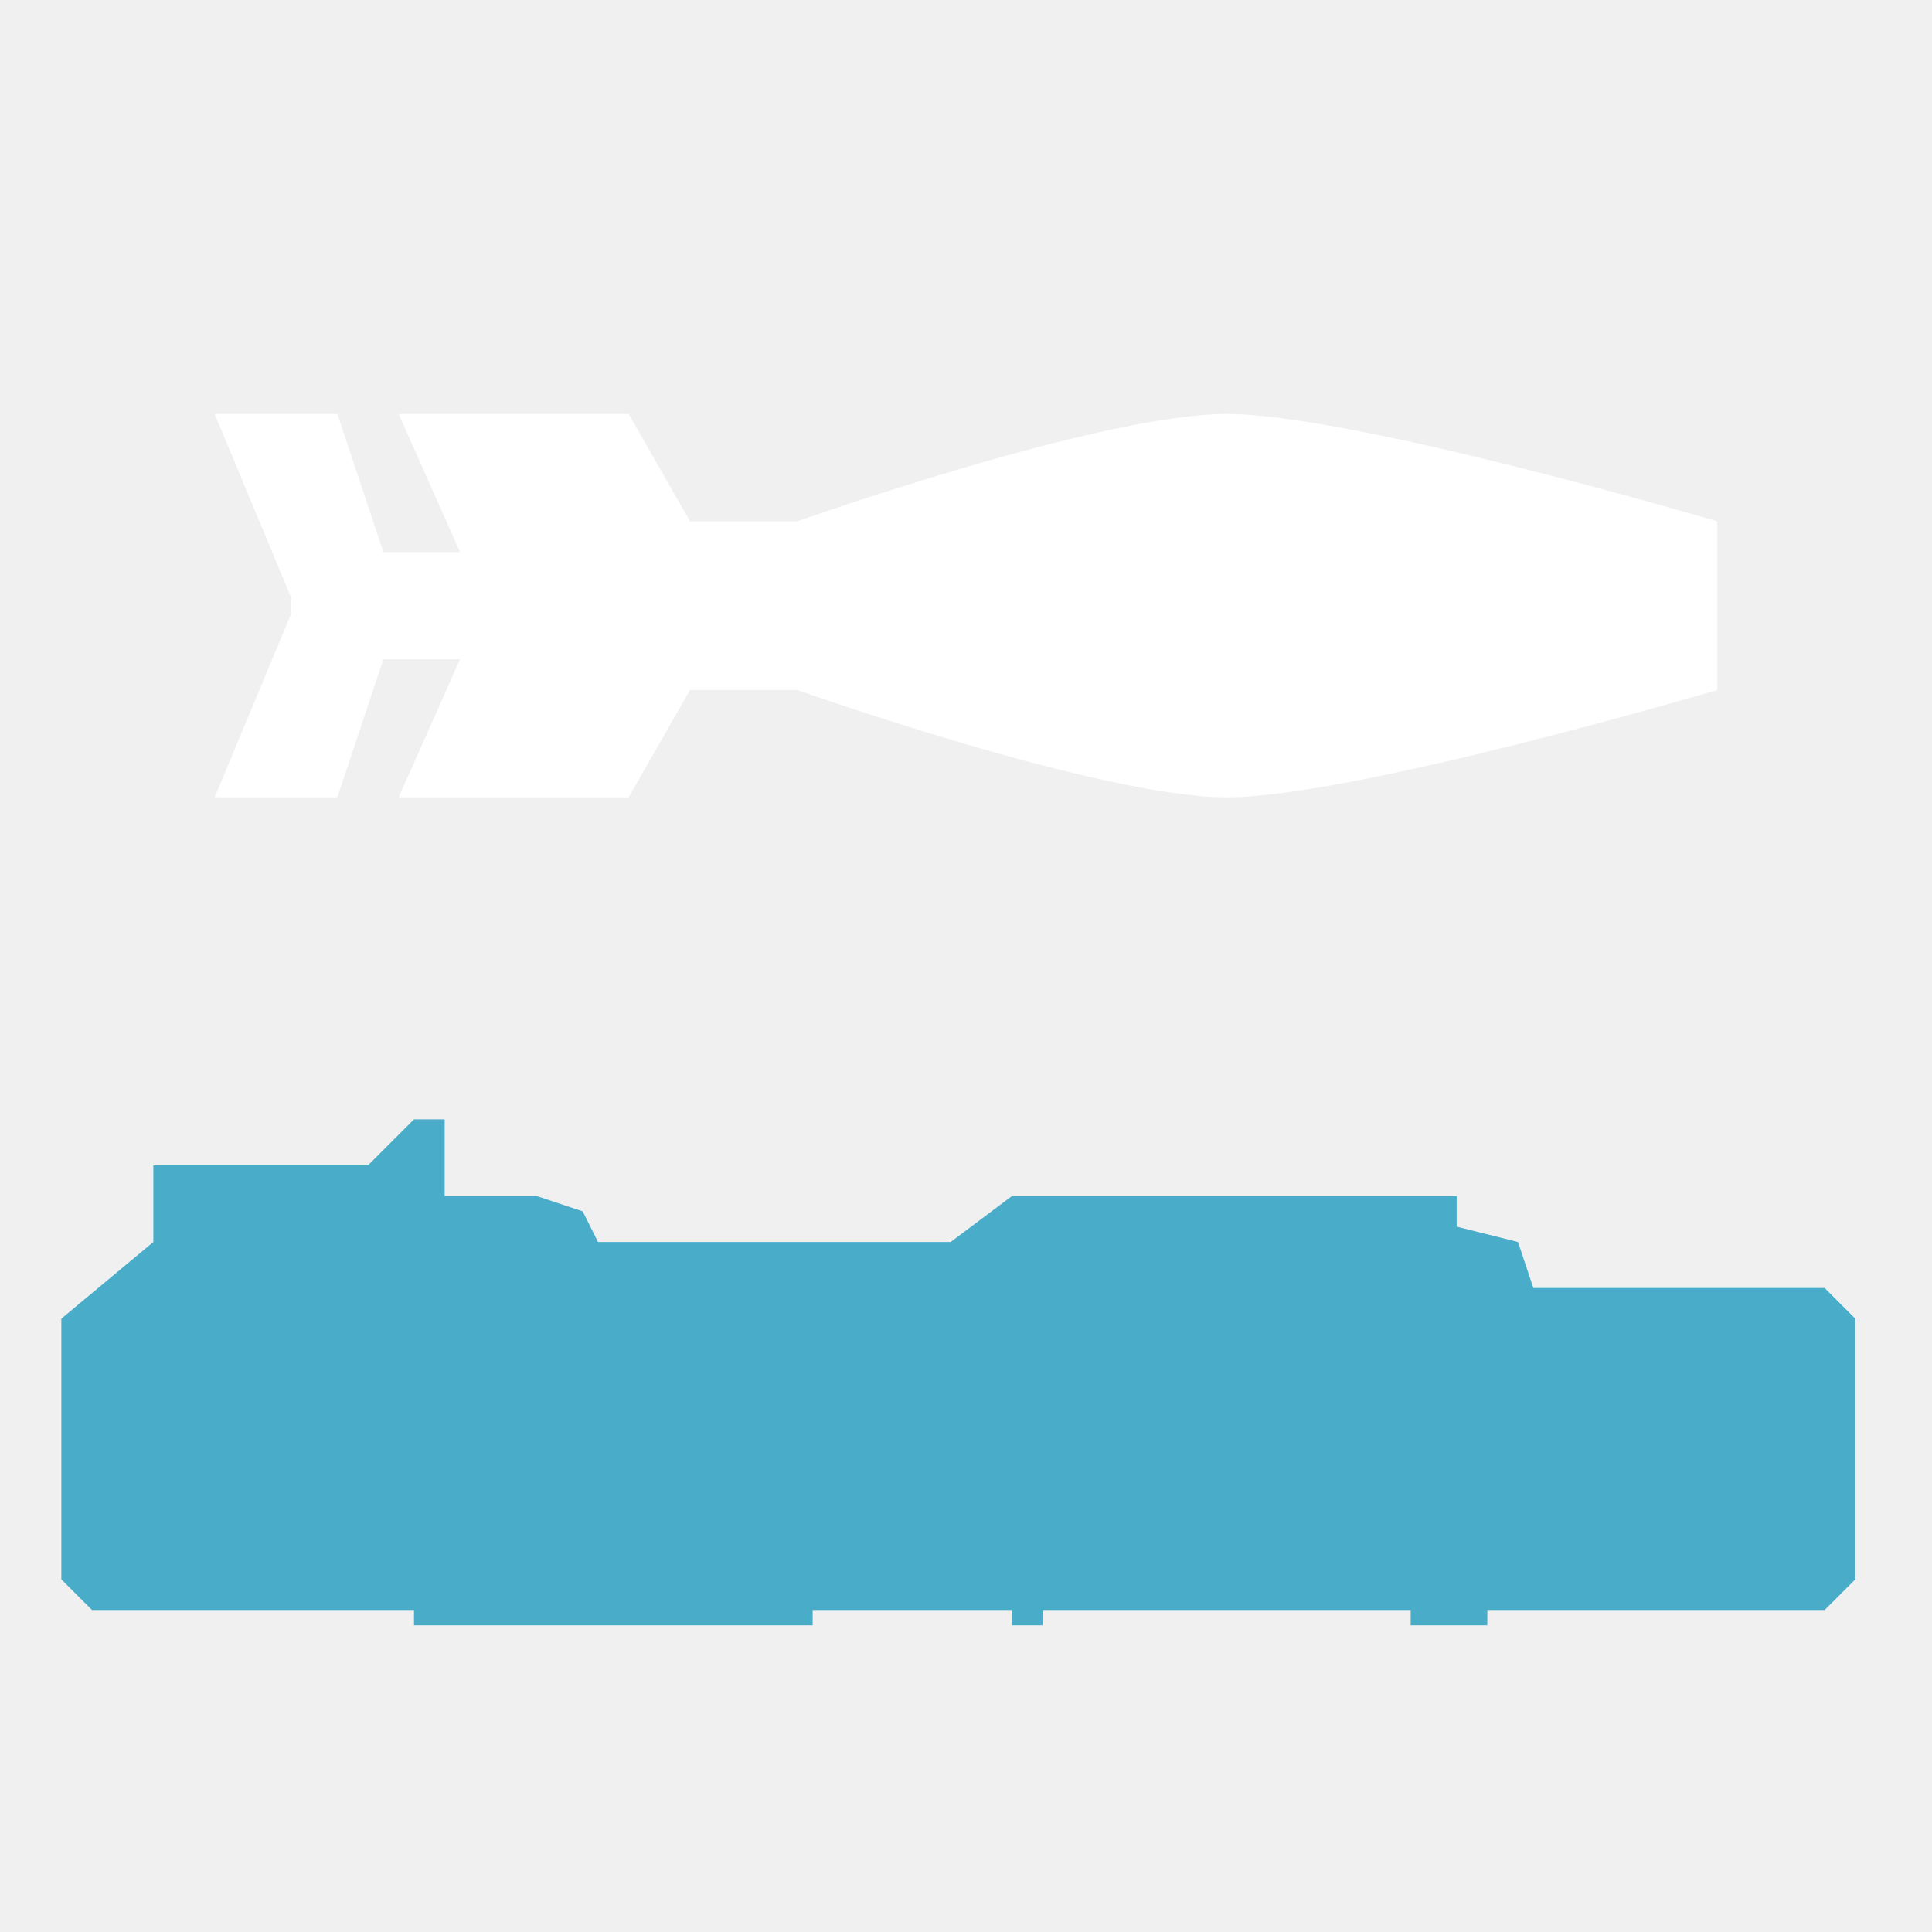
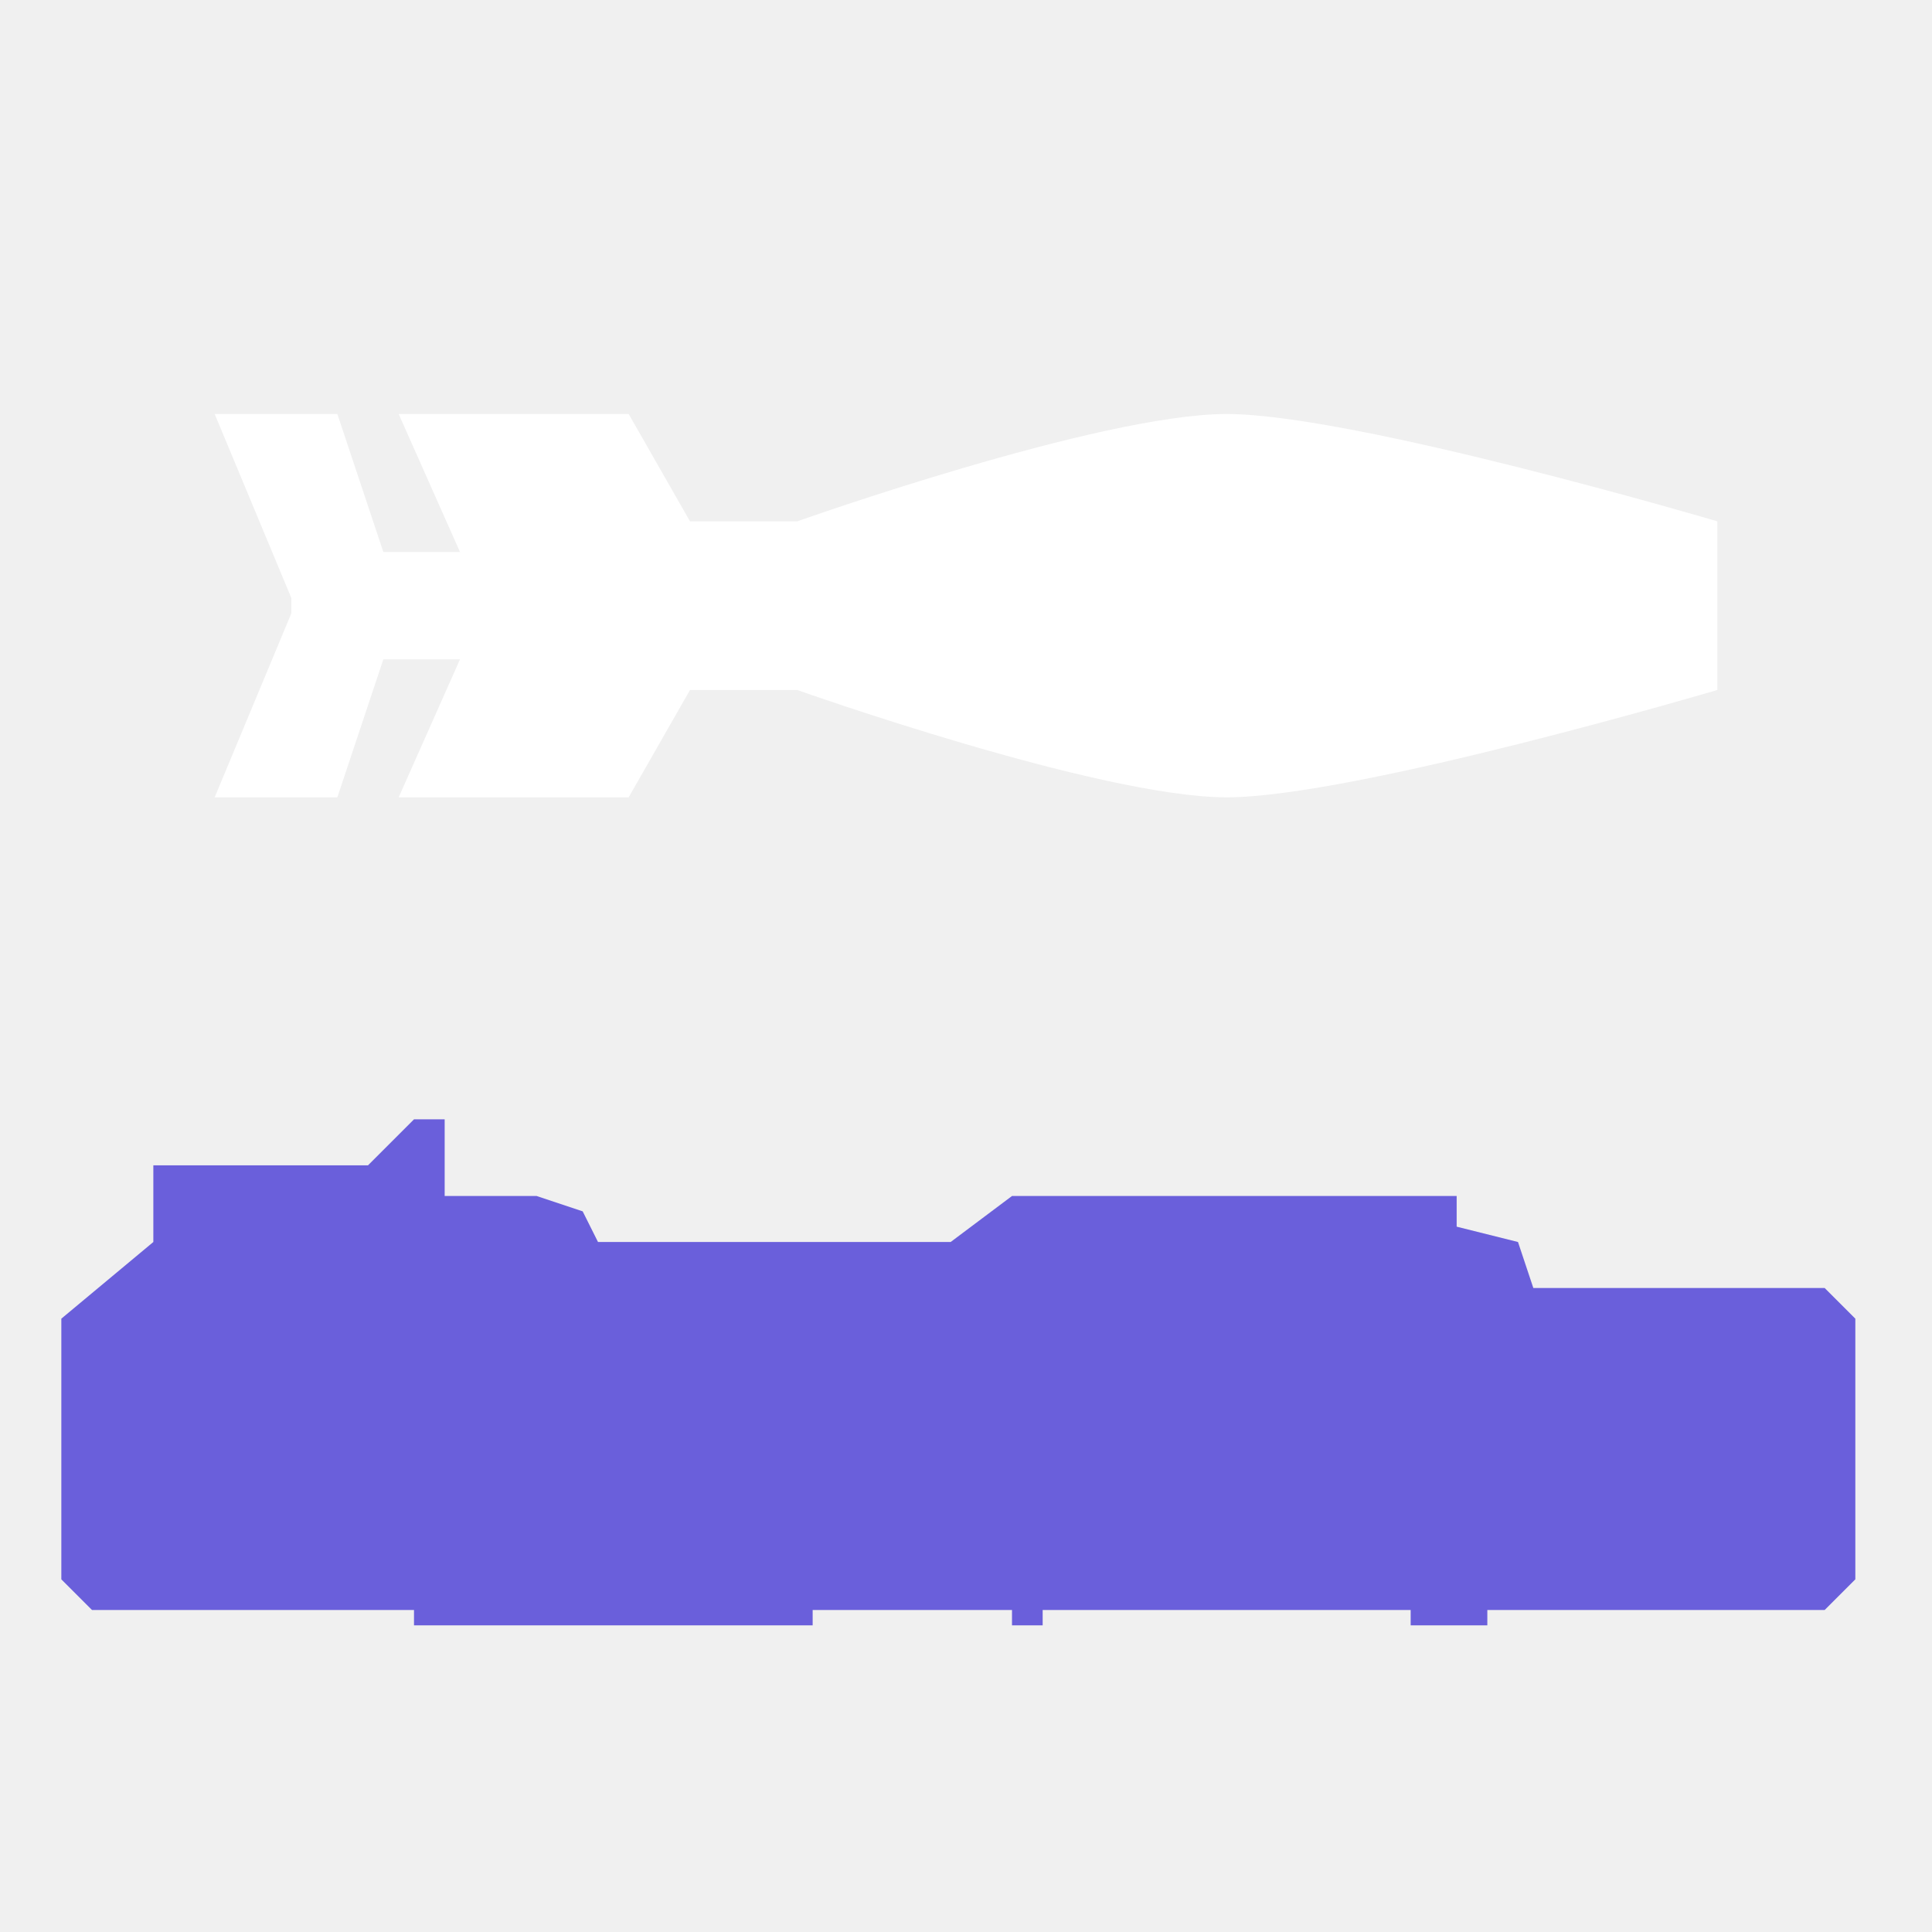
<svg xmlns="http://www.w3.org/2000/svg" viewBox="0 0 126 126" fill="#fff">
-   <path fill="#49adc9" d="M4 95v-9l6-5v-5h14l3-3h2v5h6l3 1 1 2h23l4-3h29v2l4 1 1 3h19l2 2v17l-2 2H97v1h-5v-1H68v1h-2v-1H53v1H27v-1H6l-2-2v-8Z" />
+   <path fill="#6A5FDB" d="M4 95v-9l6-5v-5h14l3-3h2v5h6l3 1 1 2h23l4-3h29v2l4 1 1 3h19l2 2v17l-2 2H97v1h-5v-1H68v1h-2v-1H53v1H27v-1H6l-2-2v-8Z" />
  <path d="M80 52c-8.3 0-28-7-28-7h-7l-4 7H26l4-9h-5l-3 9h-8l5-12v-1l-5-12h8l3 9h5l-4-9h15l4 7h7s19.7-7 28-7 32 7 32 7v11s-23.7 7-32 7Z" />
</svg>
